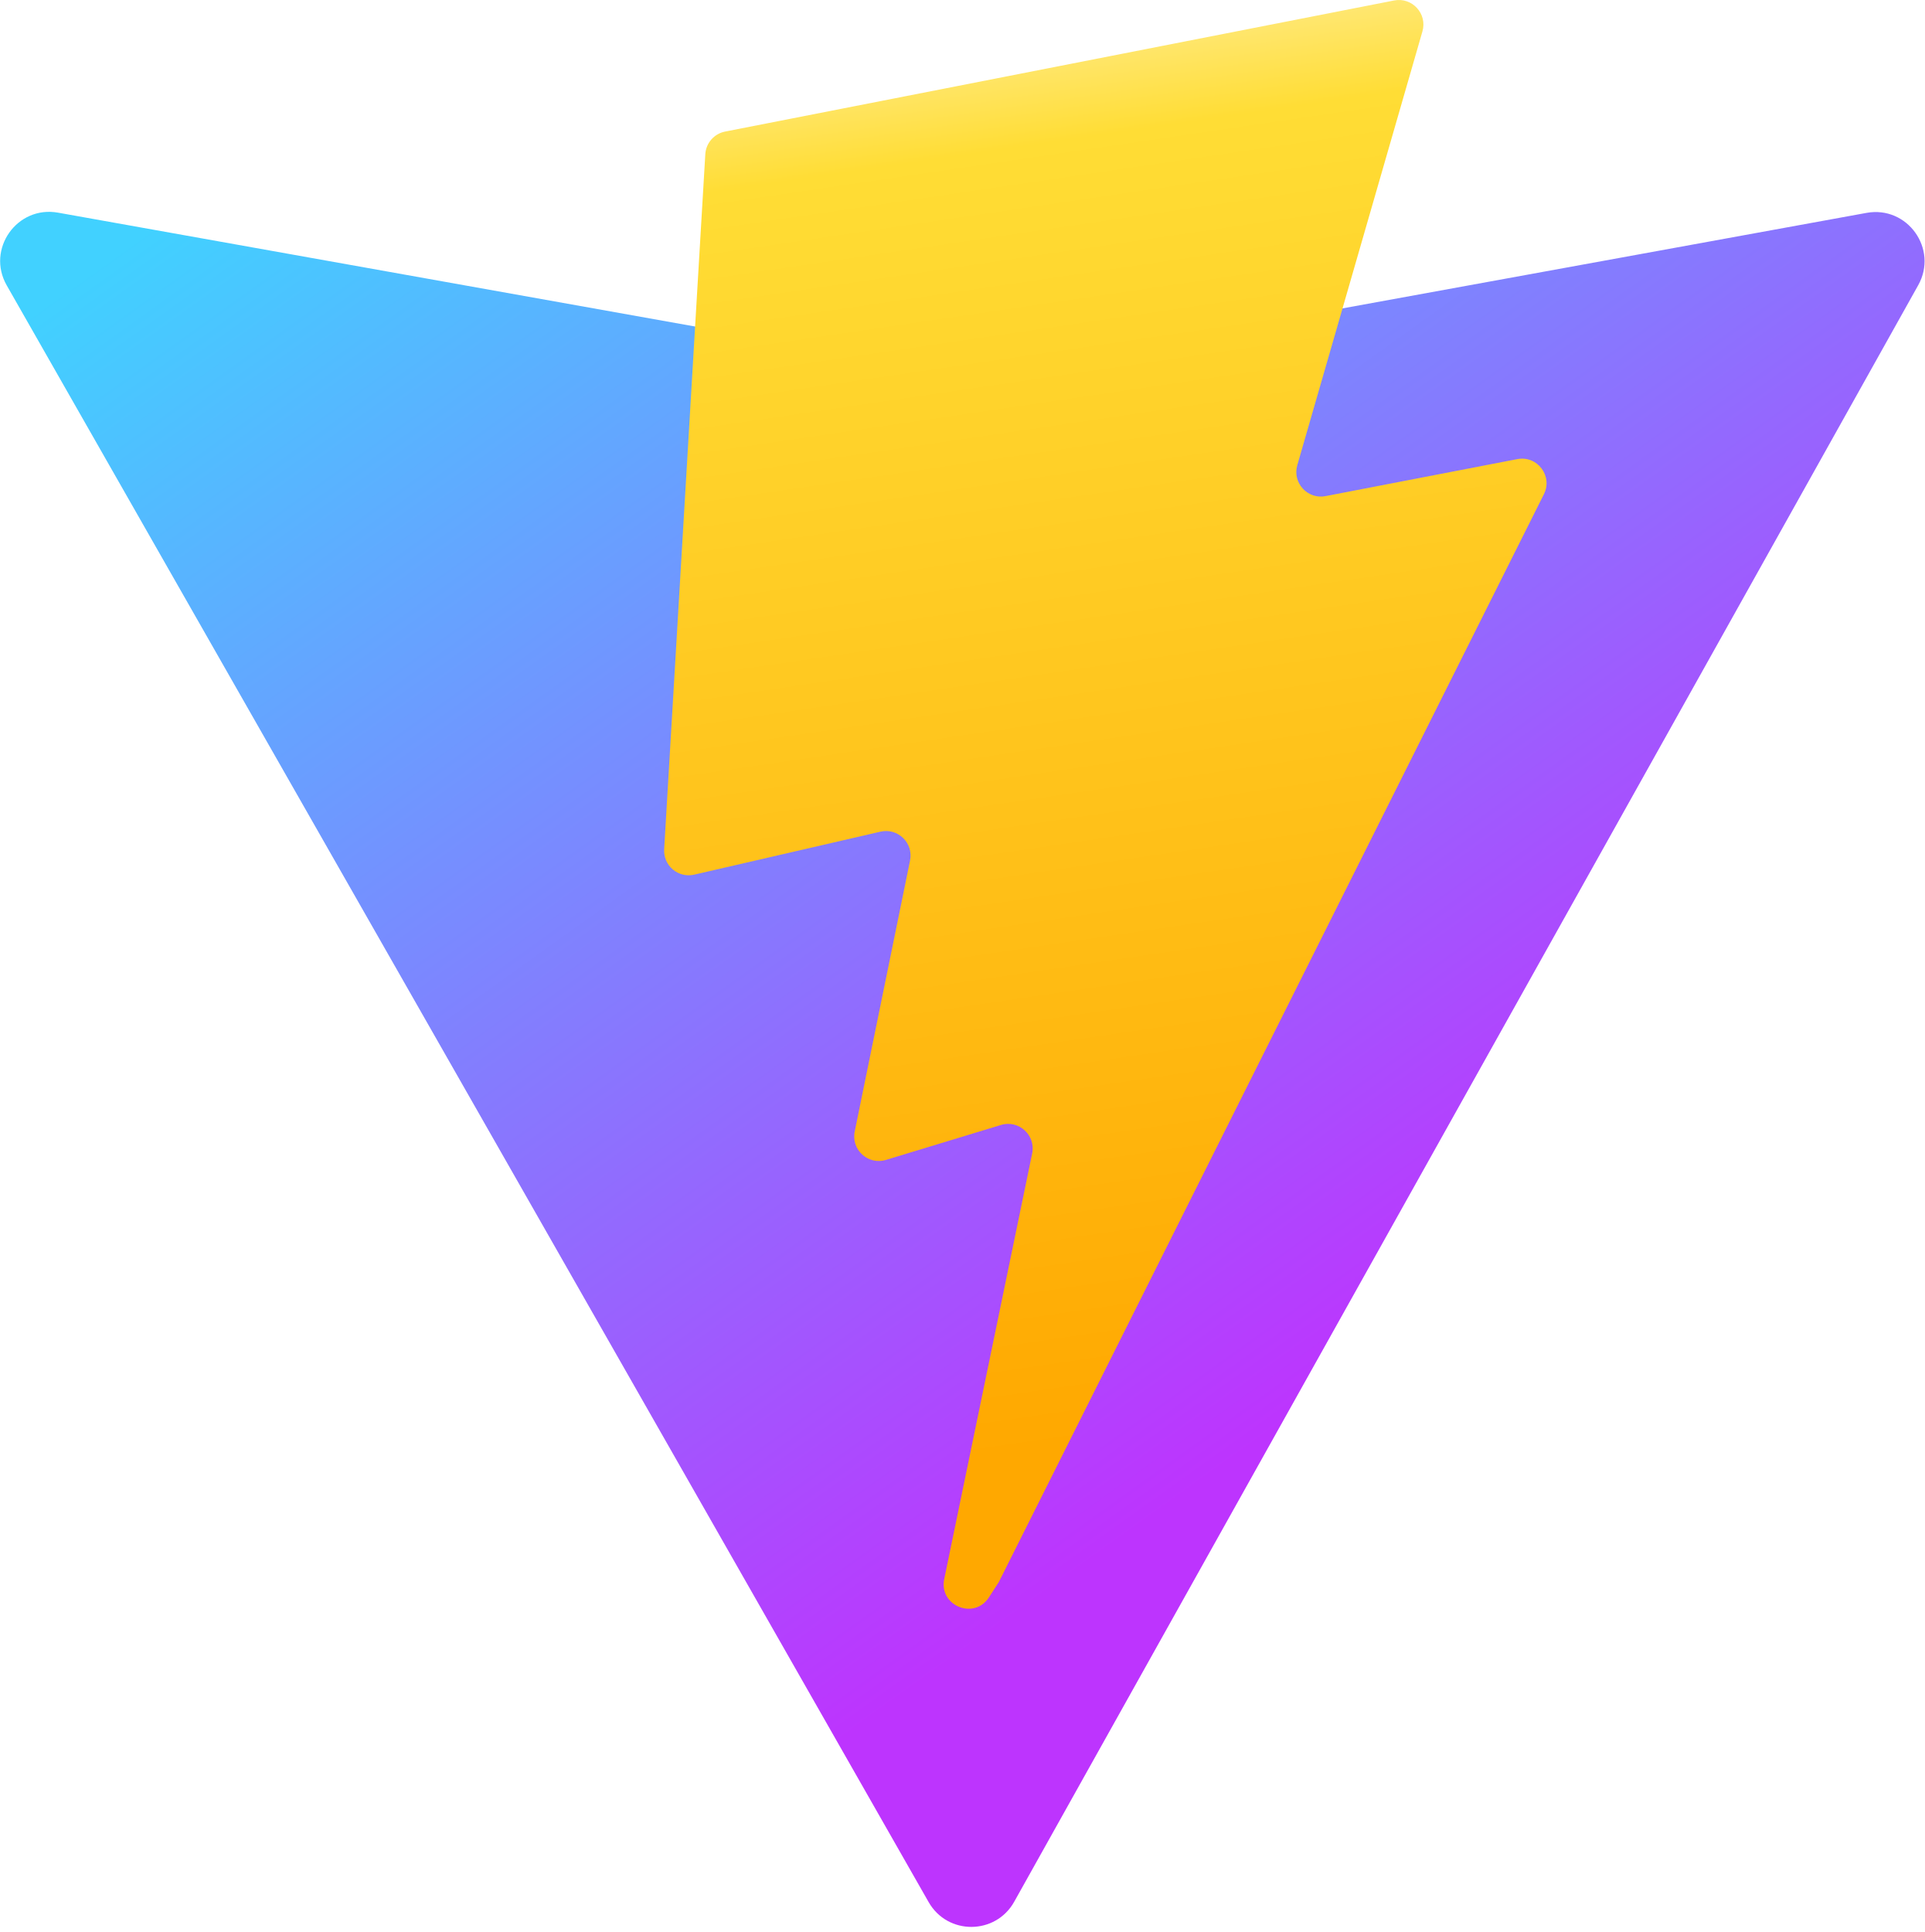
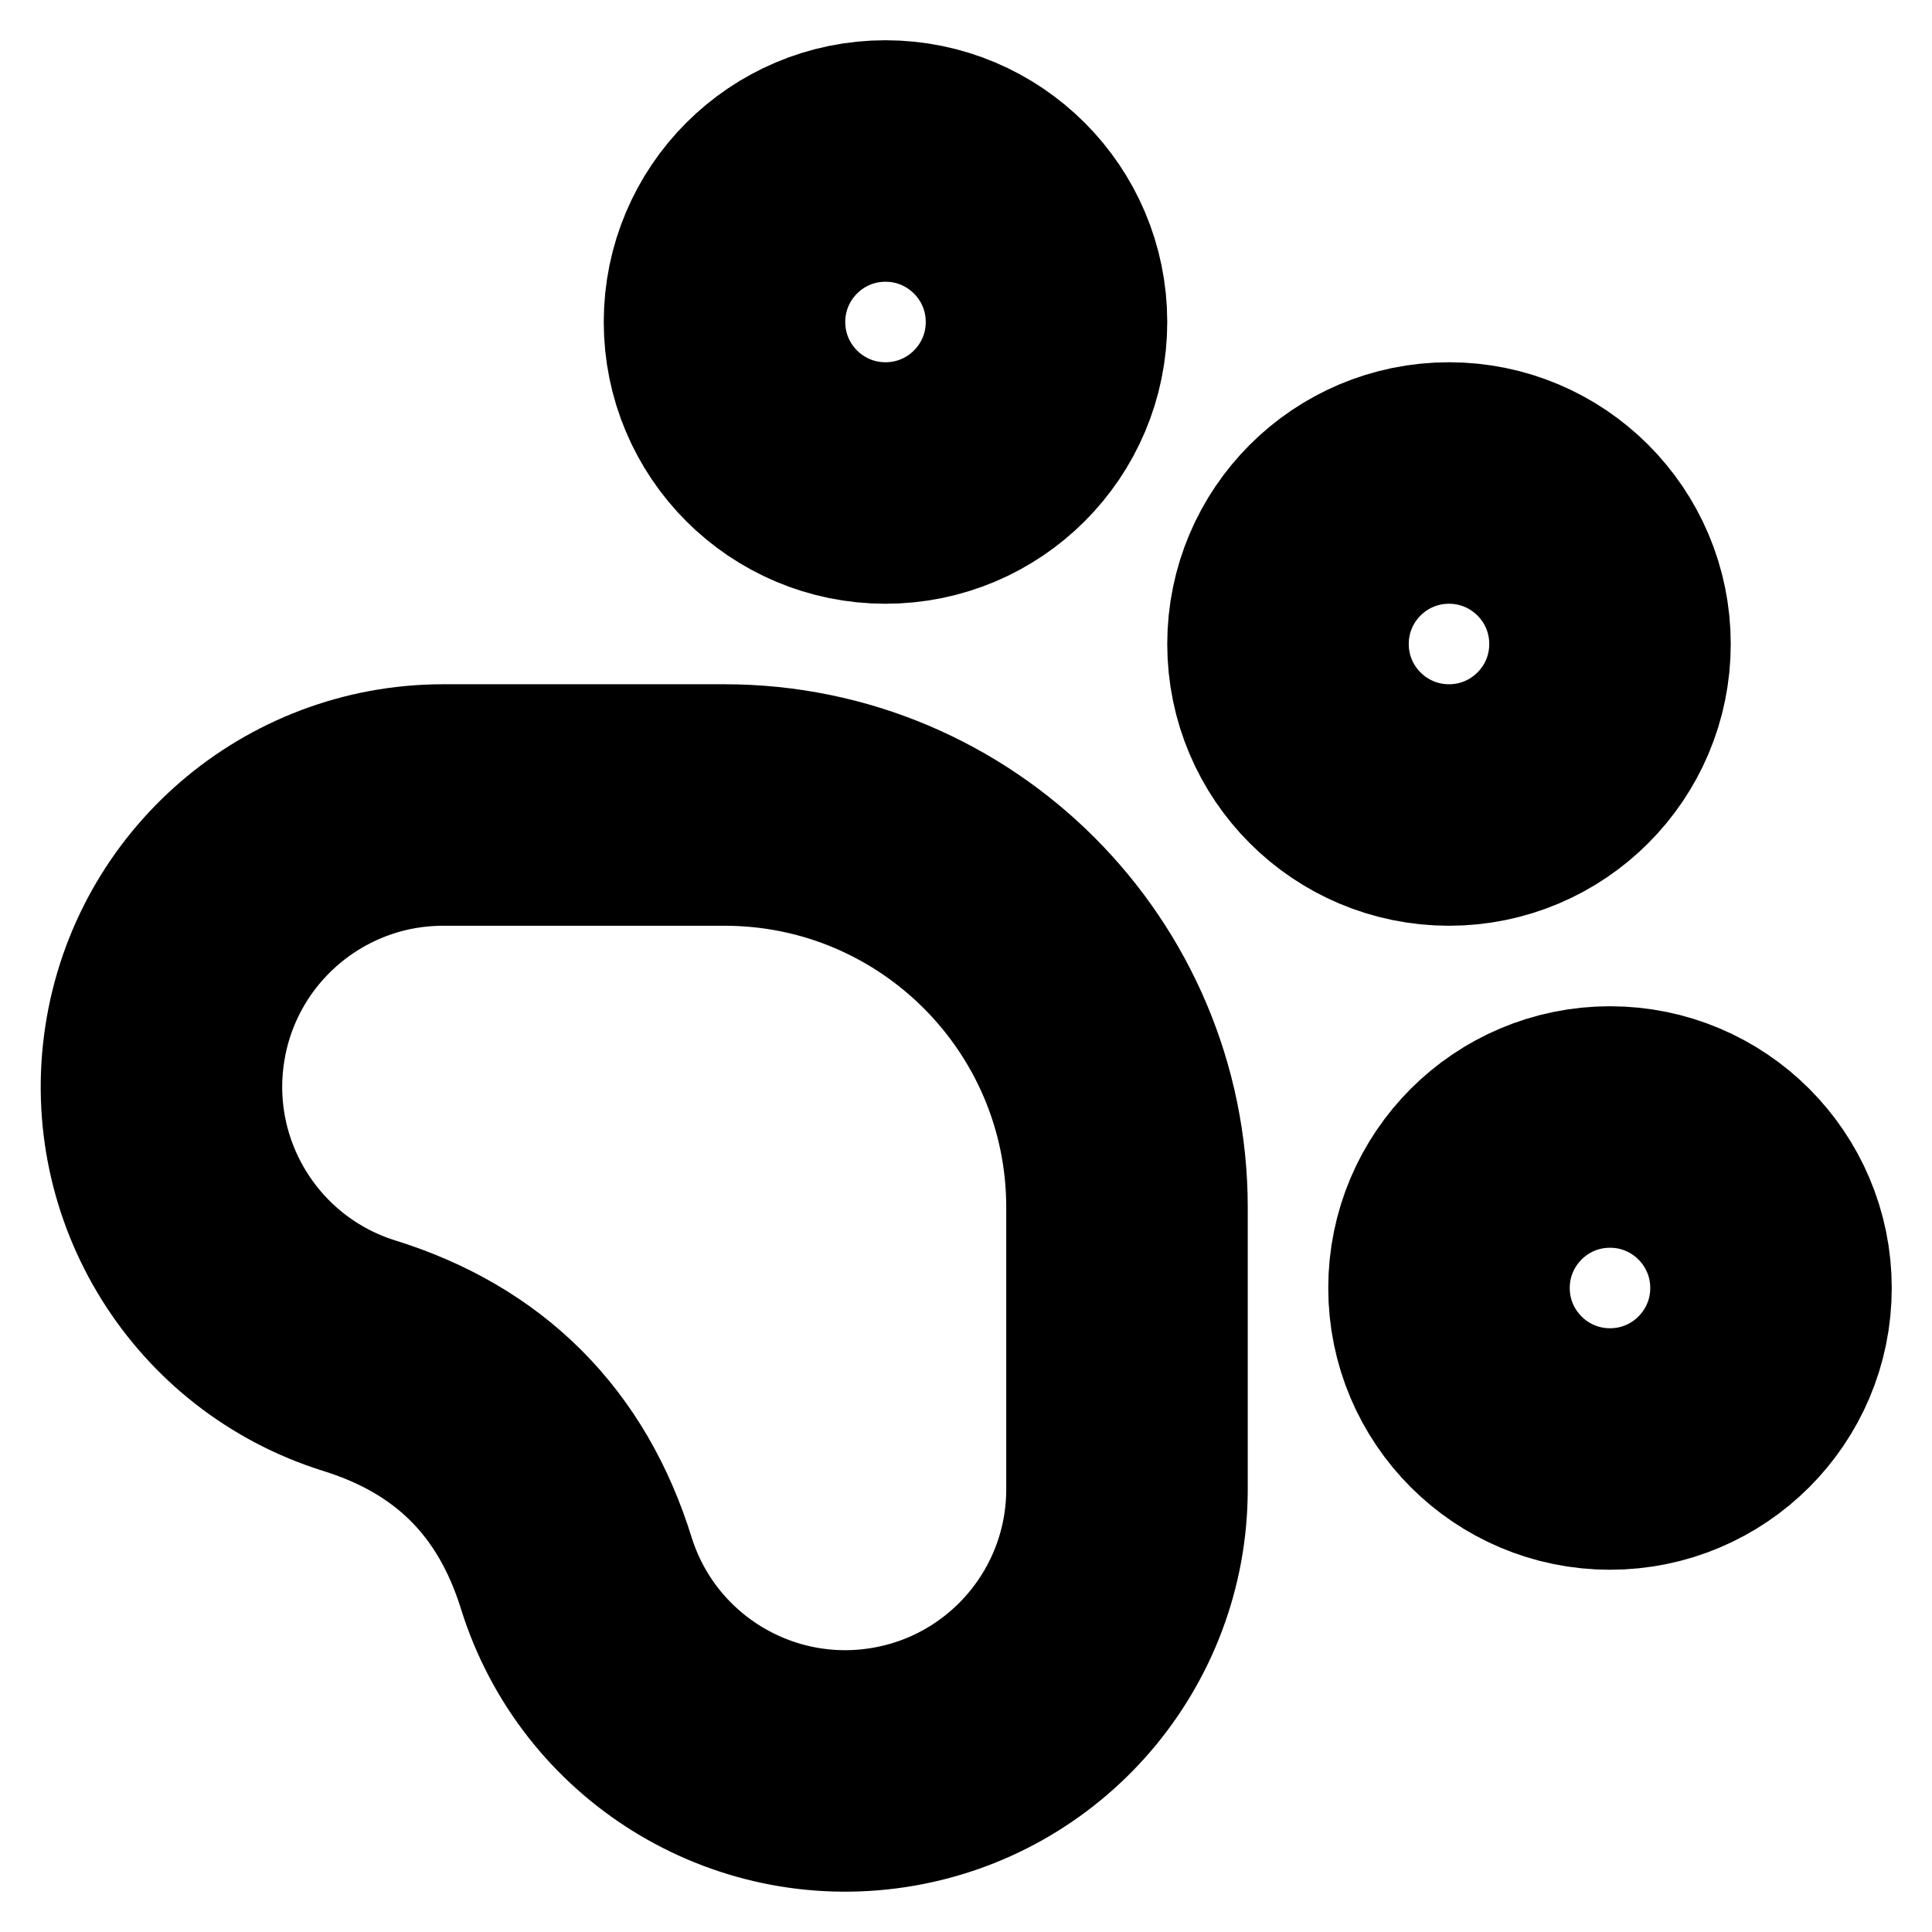
- <svg xmlns="http://www.w3.org/2000/svg" aria-hidden="true" role="img" class="iconify iconify--logos" width="31.88" height="32" preserveAspectRatio="xMidYMid meet" viewBox="0 0 256 257">
-   <defs>
-     <linearGradient id="IconifyId1813088fe1fbc01fb466" x1="-.828%" x2="57.636%" y1="7.652%" y2="78.411%">
-       <stop offset="0%" stop-color="#41D1FF" />
-       <stop offset="100%" stop-color="#BD34FE" />
-     </linearGradient>
-     <linearGradient id="IconifyId1813088fe1fbc01fb467" x1="43.376%" x2="50.316%" y1="2.242%" y2="89.03%">
-       <stop offset="0%" stop-color="#FFEA83" />
-       <stop offset="8.333%" stop-color="#FFDD35" />
-       <stop offset="100%" stop-color="#FFA800" />
-     </linearGradient>
-   </defs>
-   <path fill="url(#IconifyId1813088fe1fbc01fb466)" d="M255.153 37.938L134.897 252.976c-2.483 4.44-8.862 4.466-11.382.048L.875 37.958c-2.746-4.814 1.371-10.646 6.827-9.67l120.385 21.517a6.537 6.537 0 0 0 2.322-.004l117.867-21.483c5.438-.991 9.574 4.796 6.877 9.62Z" />
-   <path fill="url(#IconifyId1813088fe1fbc01fb467)" d="M185.432.063L96.44 17.501a3.268 3.268 0 0 0-2.634 3.014l-5.474 92.456a3.268 3.268 0 0 0 3.997 3.378l24.777-5.718c2.318-.535 4.413 1.507 3.936 3.838l-7.361 36.047c-.495 2.426 1.782 4.5 4.151 3.78l15.304-4.649c2.372-.72 4.652 1.36 4.15 3.788l-11.698 56.621c-.732 3.542 3.979 5.473 5.943 2.437l1.313-2.028l72.516-144.72c1.215-2.423-.88-5.186-3.54-4.672l-25.505 4.922c-2.396.462-4.435-1.77-3.759-4.114l16.646-57.705c.677-2.35-1.37-4.583-3.769-4.113Z" />
+ <svg xmlns="http://www.w3.org/2000/svg" width="48" height="48" viewBox="0 0 24 24" fill="none" stroke="currentColor" stroke-width="3" stroke-linecap="round" stroke-linejoin="round" class="lucide lucide-paw-print">
+   <circle cx="11" cy="4" r="2" />
+   <circle cx="18" cy="8" r="2" />
+   <circle cx="20" cy="16" r="2" />
+   <path d="M9 10a5 5 0 0 1 5 5v3.5a3.5 3.5 0 0 1-6.84 1.045Q6.52 17.48 4.46 16.84A3.5 3.5 0 0 1 5.5 10Z" />
</svg>
